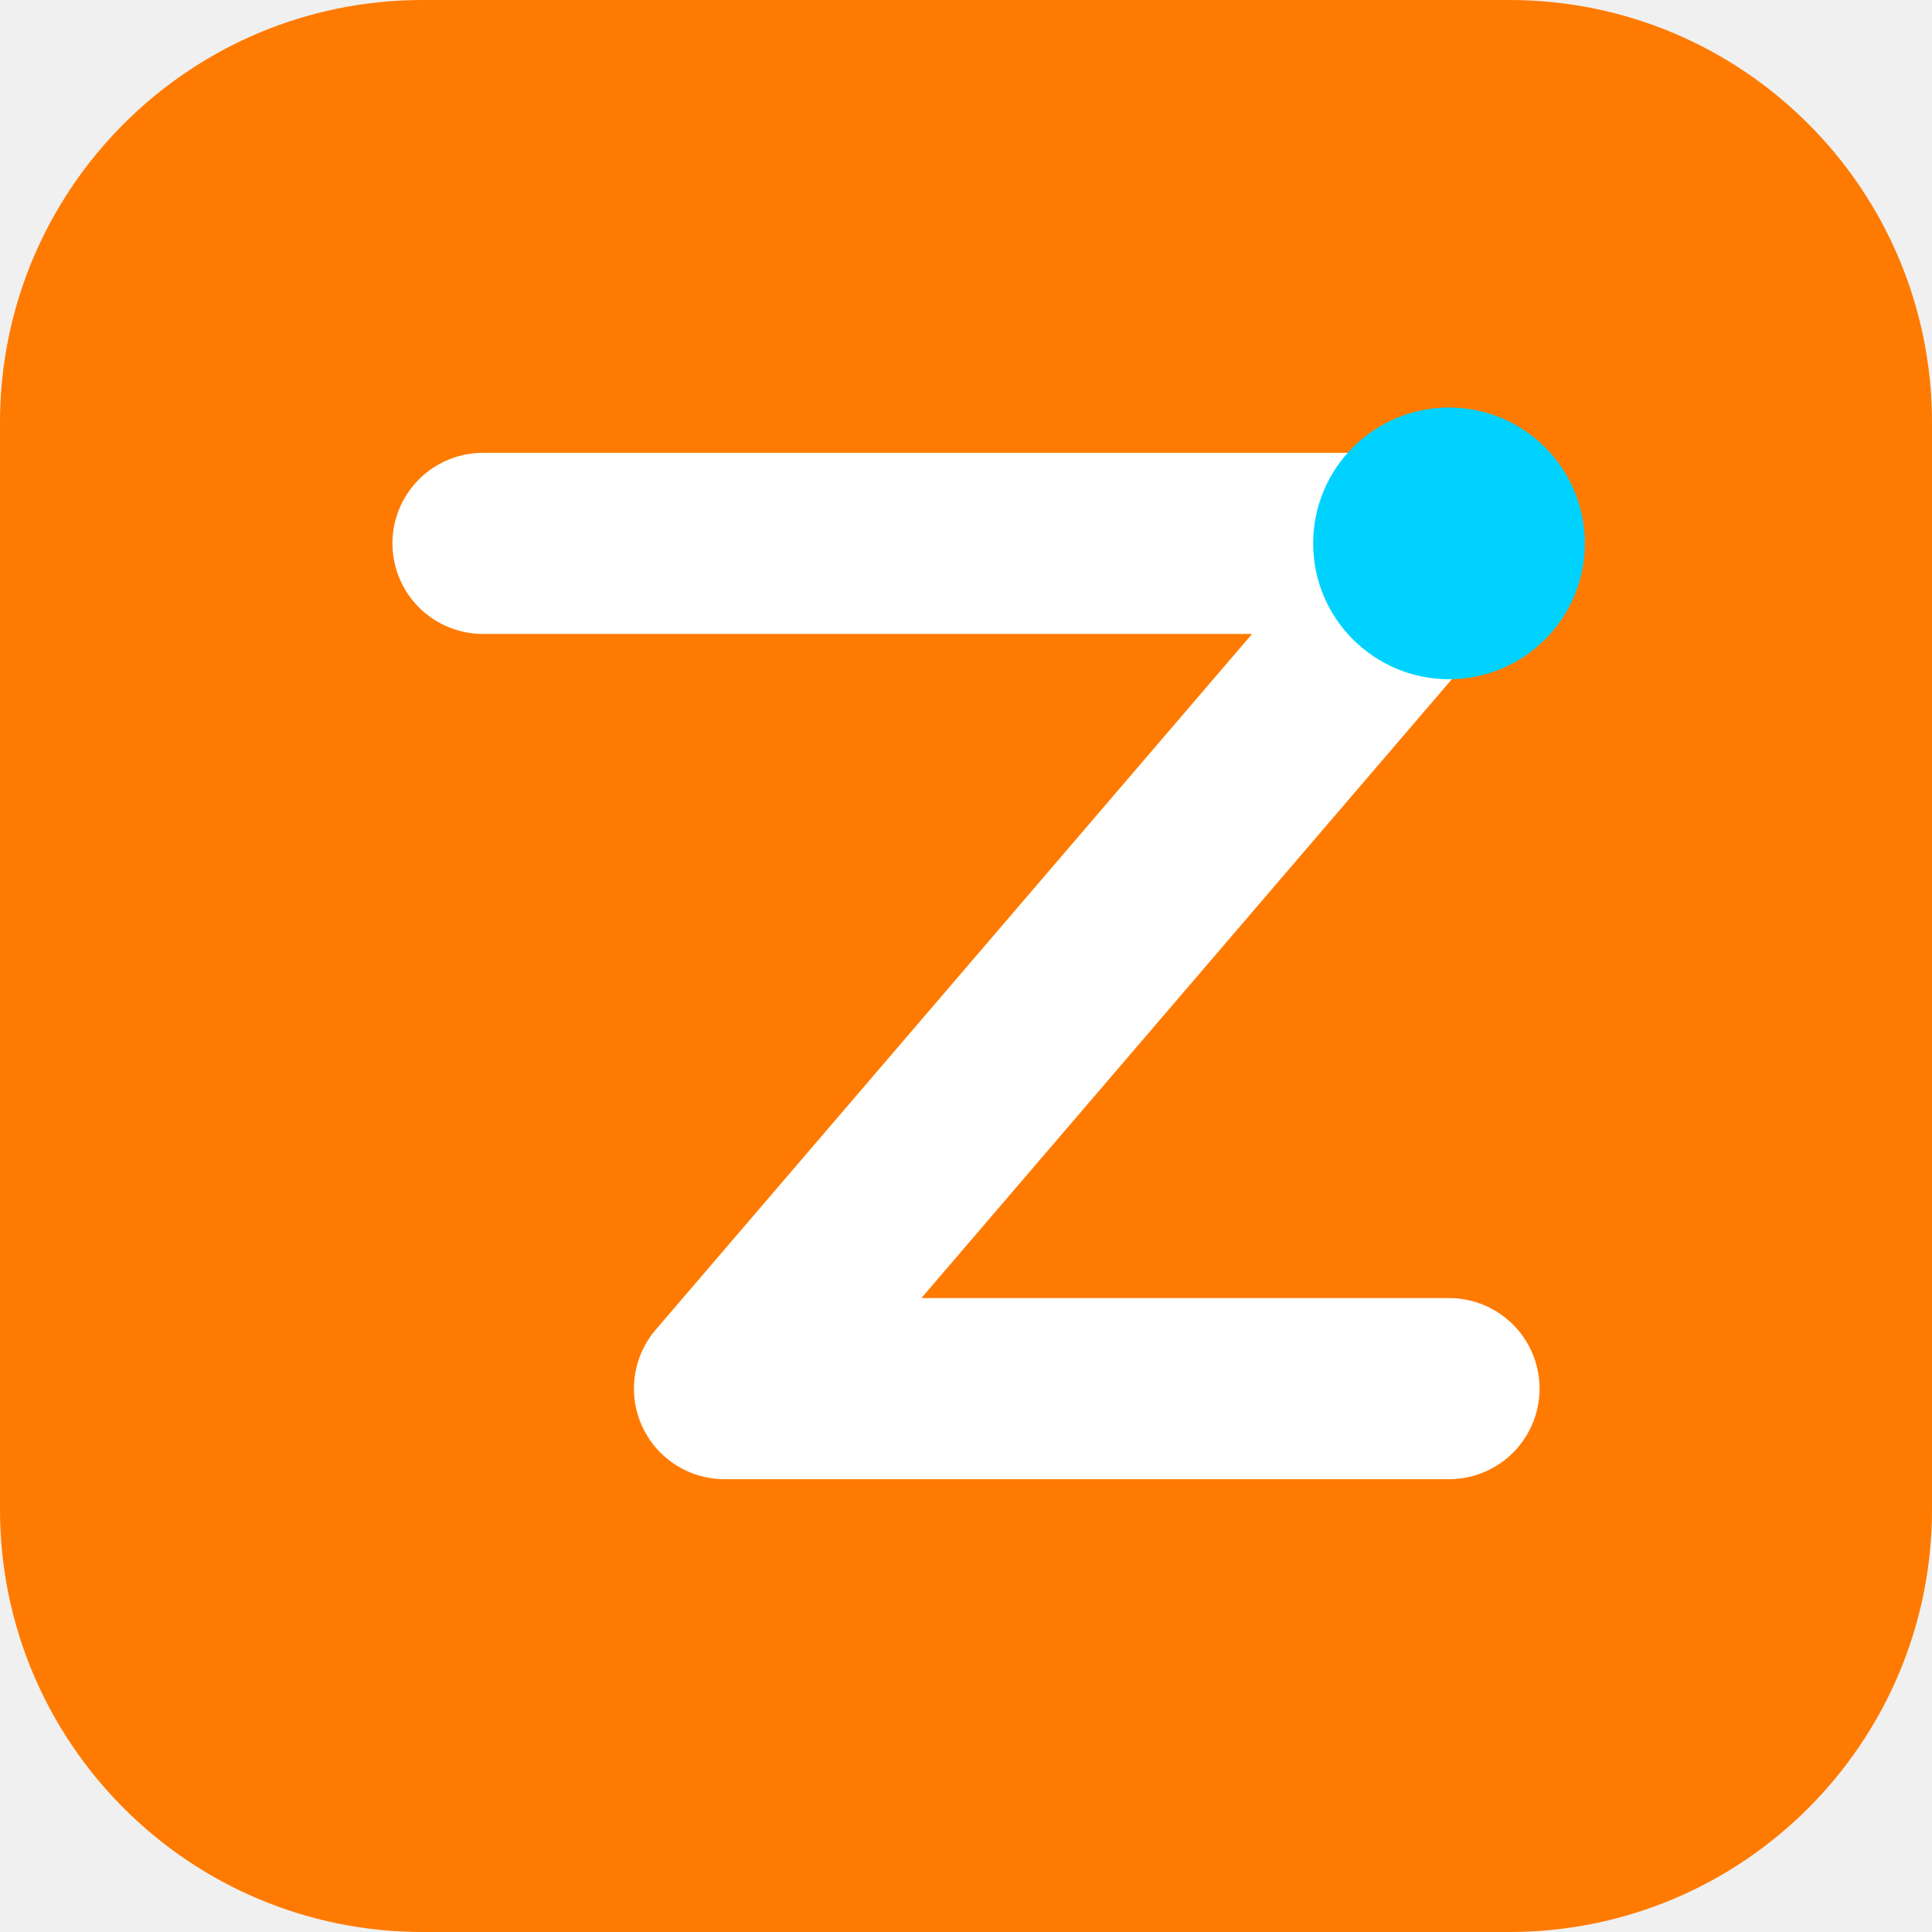
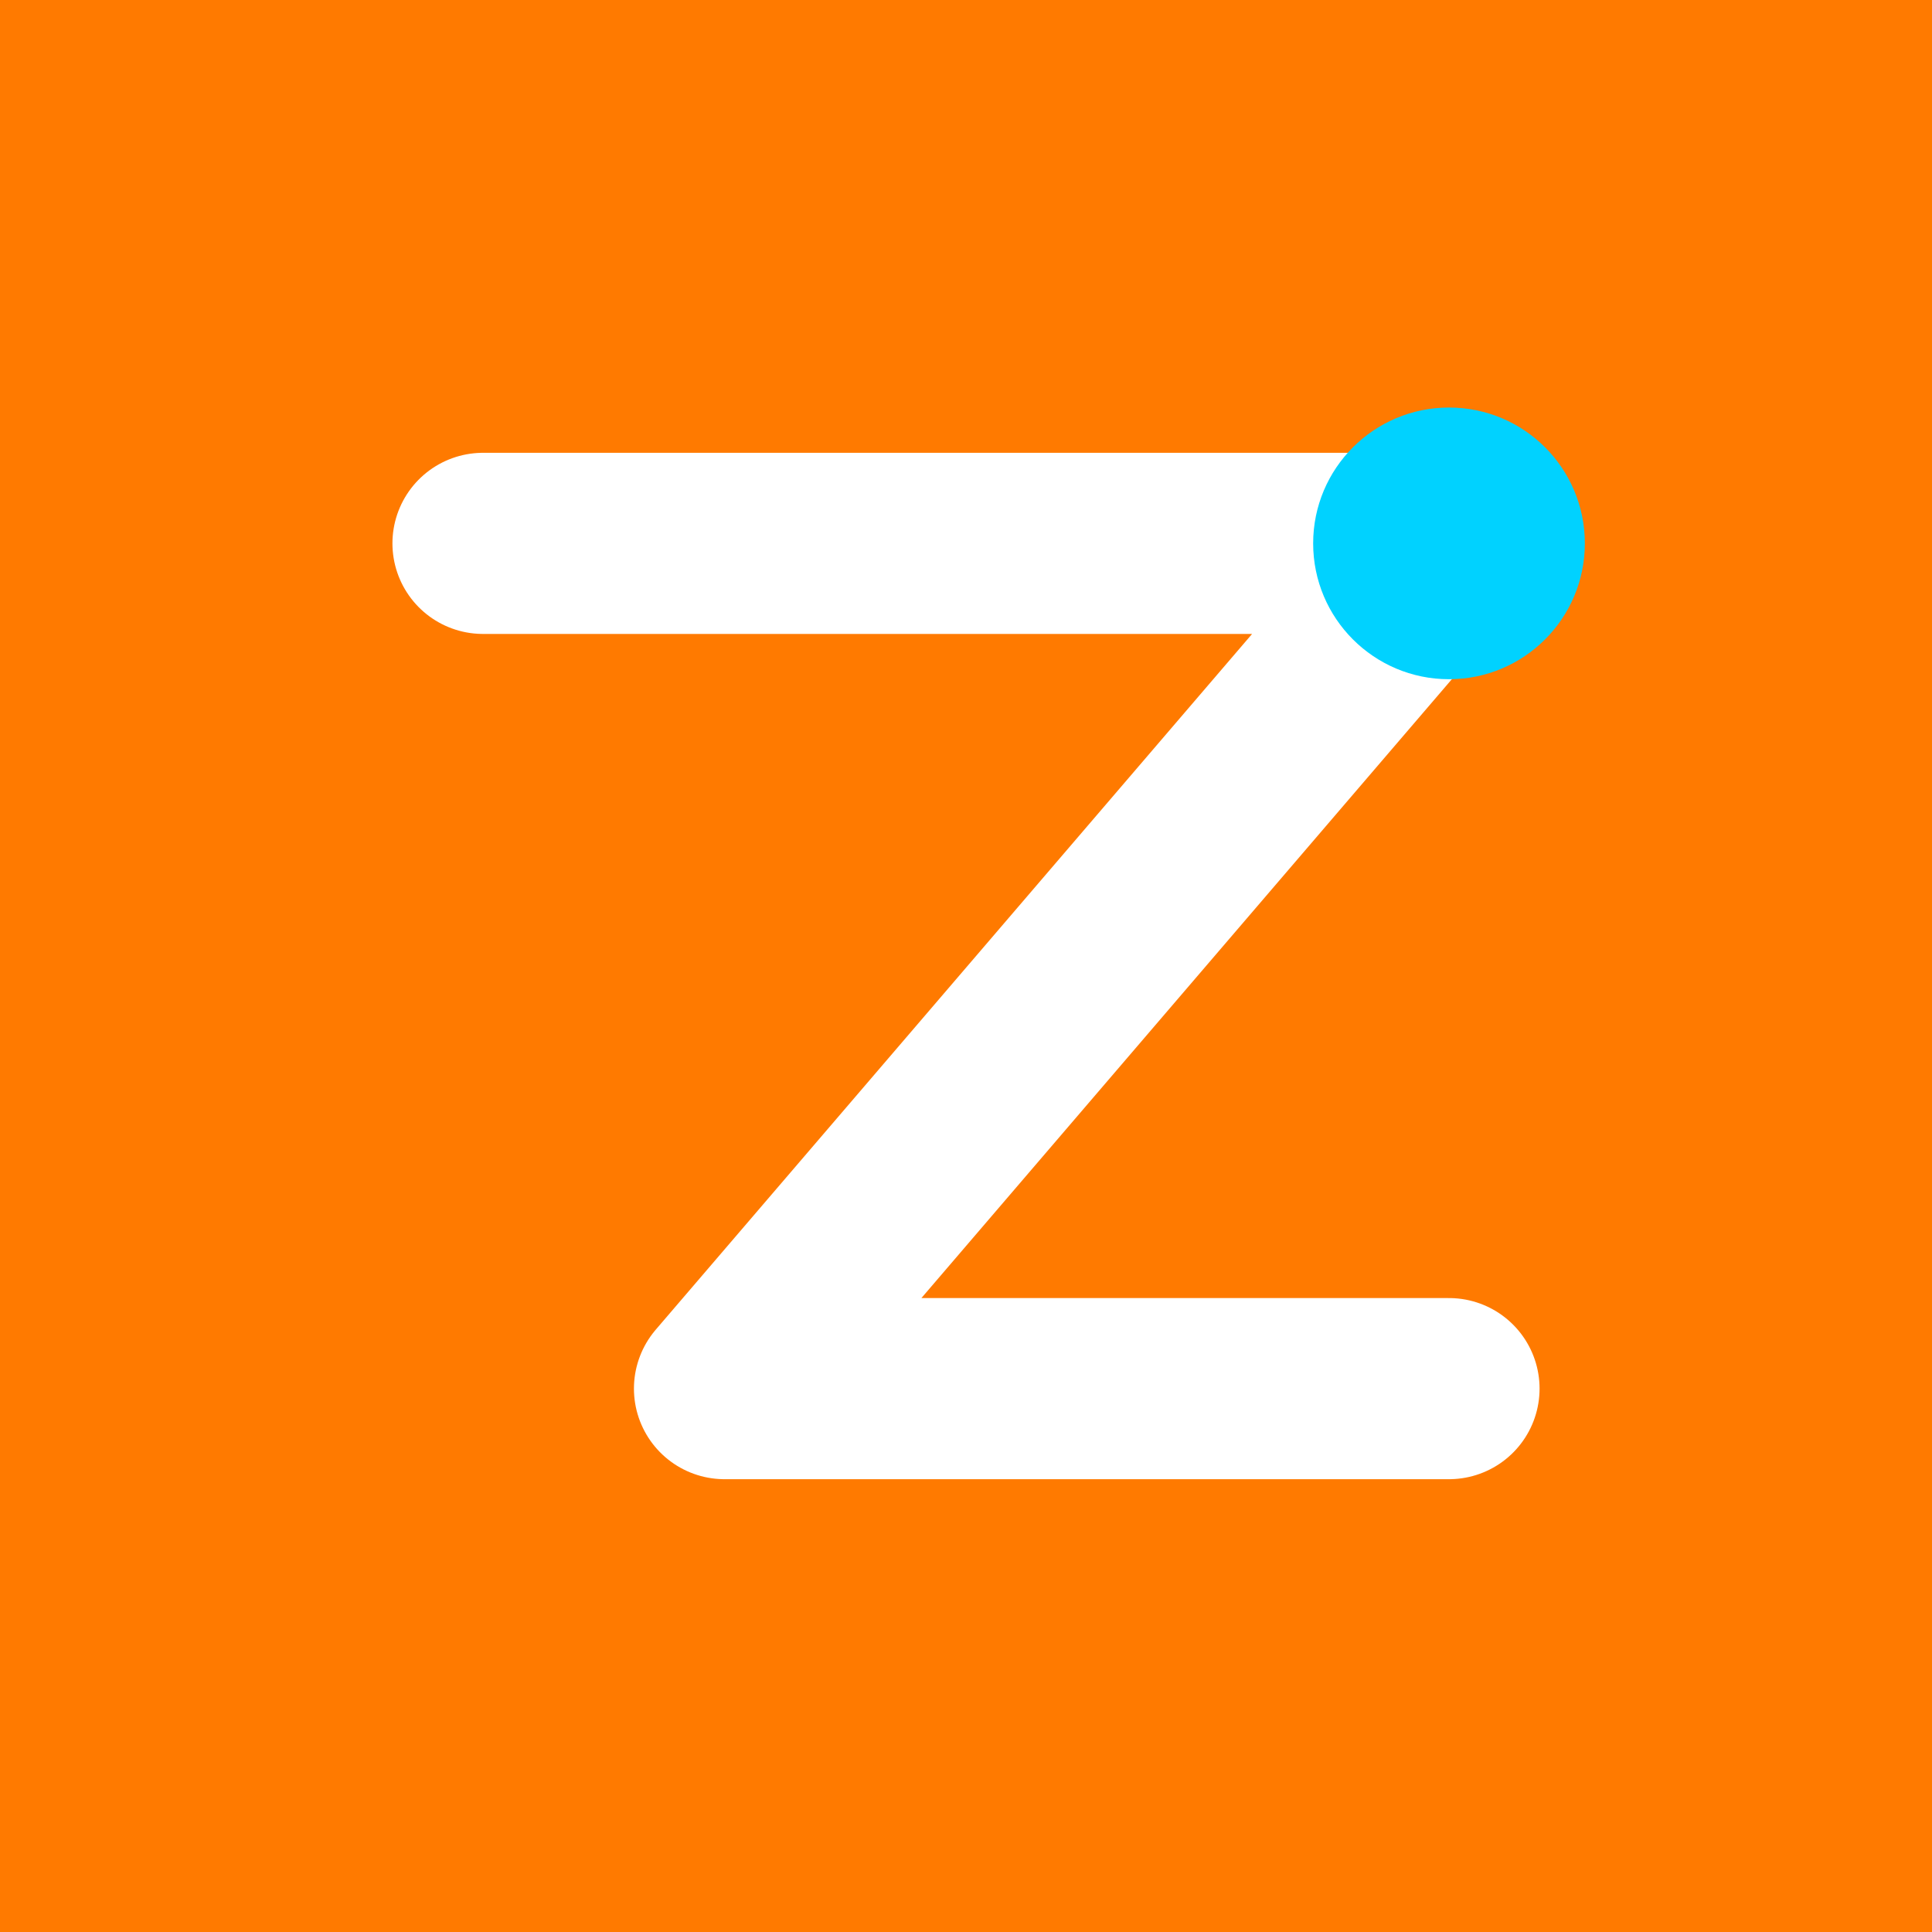
<svg xmlns="http://www.w3.org/2000/svg" viewBox="0 0 64 64" width="64" height="64">
-   <rect width="64" height="64" rx="14" fill="#FF7A00" />
+   <rect width="64" height="64" fill="#FF7A00" />
  <path d="M16 18H48L24 46H48" stroke="#FFFFFF" stroke-width="6" stroke-linecap="round" stroke-linejoin="round" fill="none" />
  <circle cx="48" cy="18" r="4.5" fill="#00D2FF" />
</svg>
